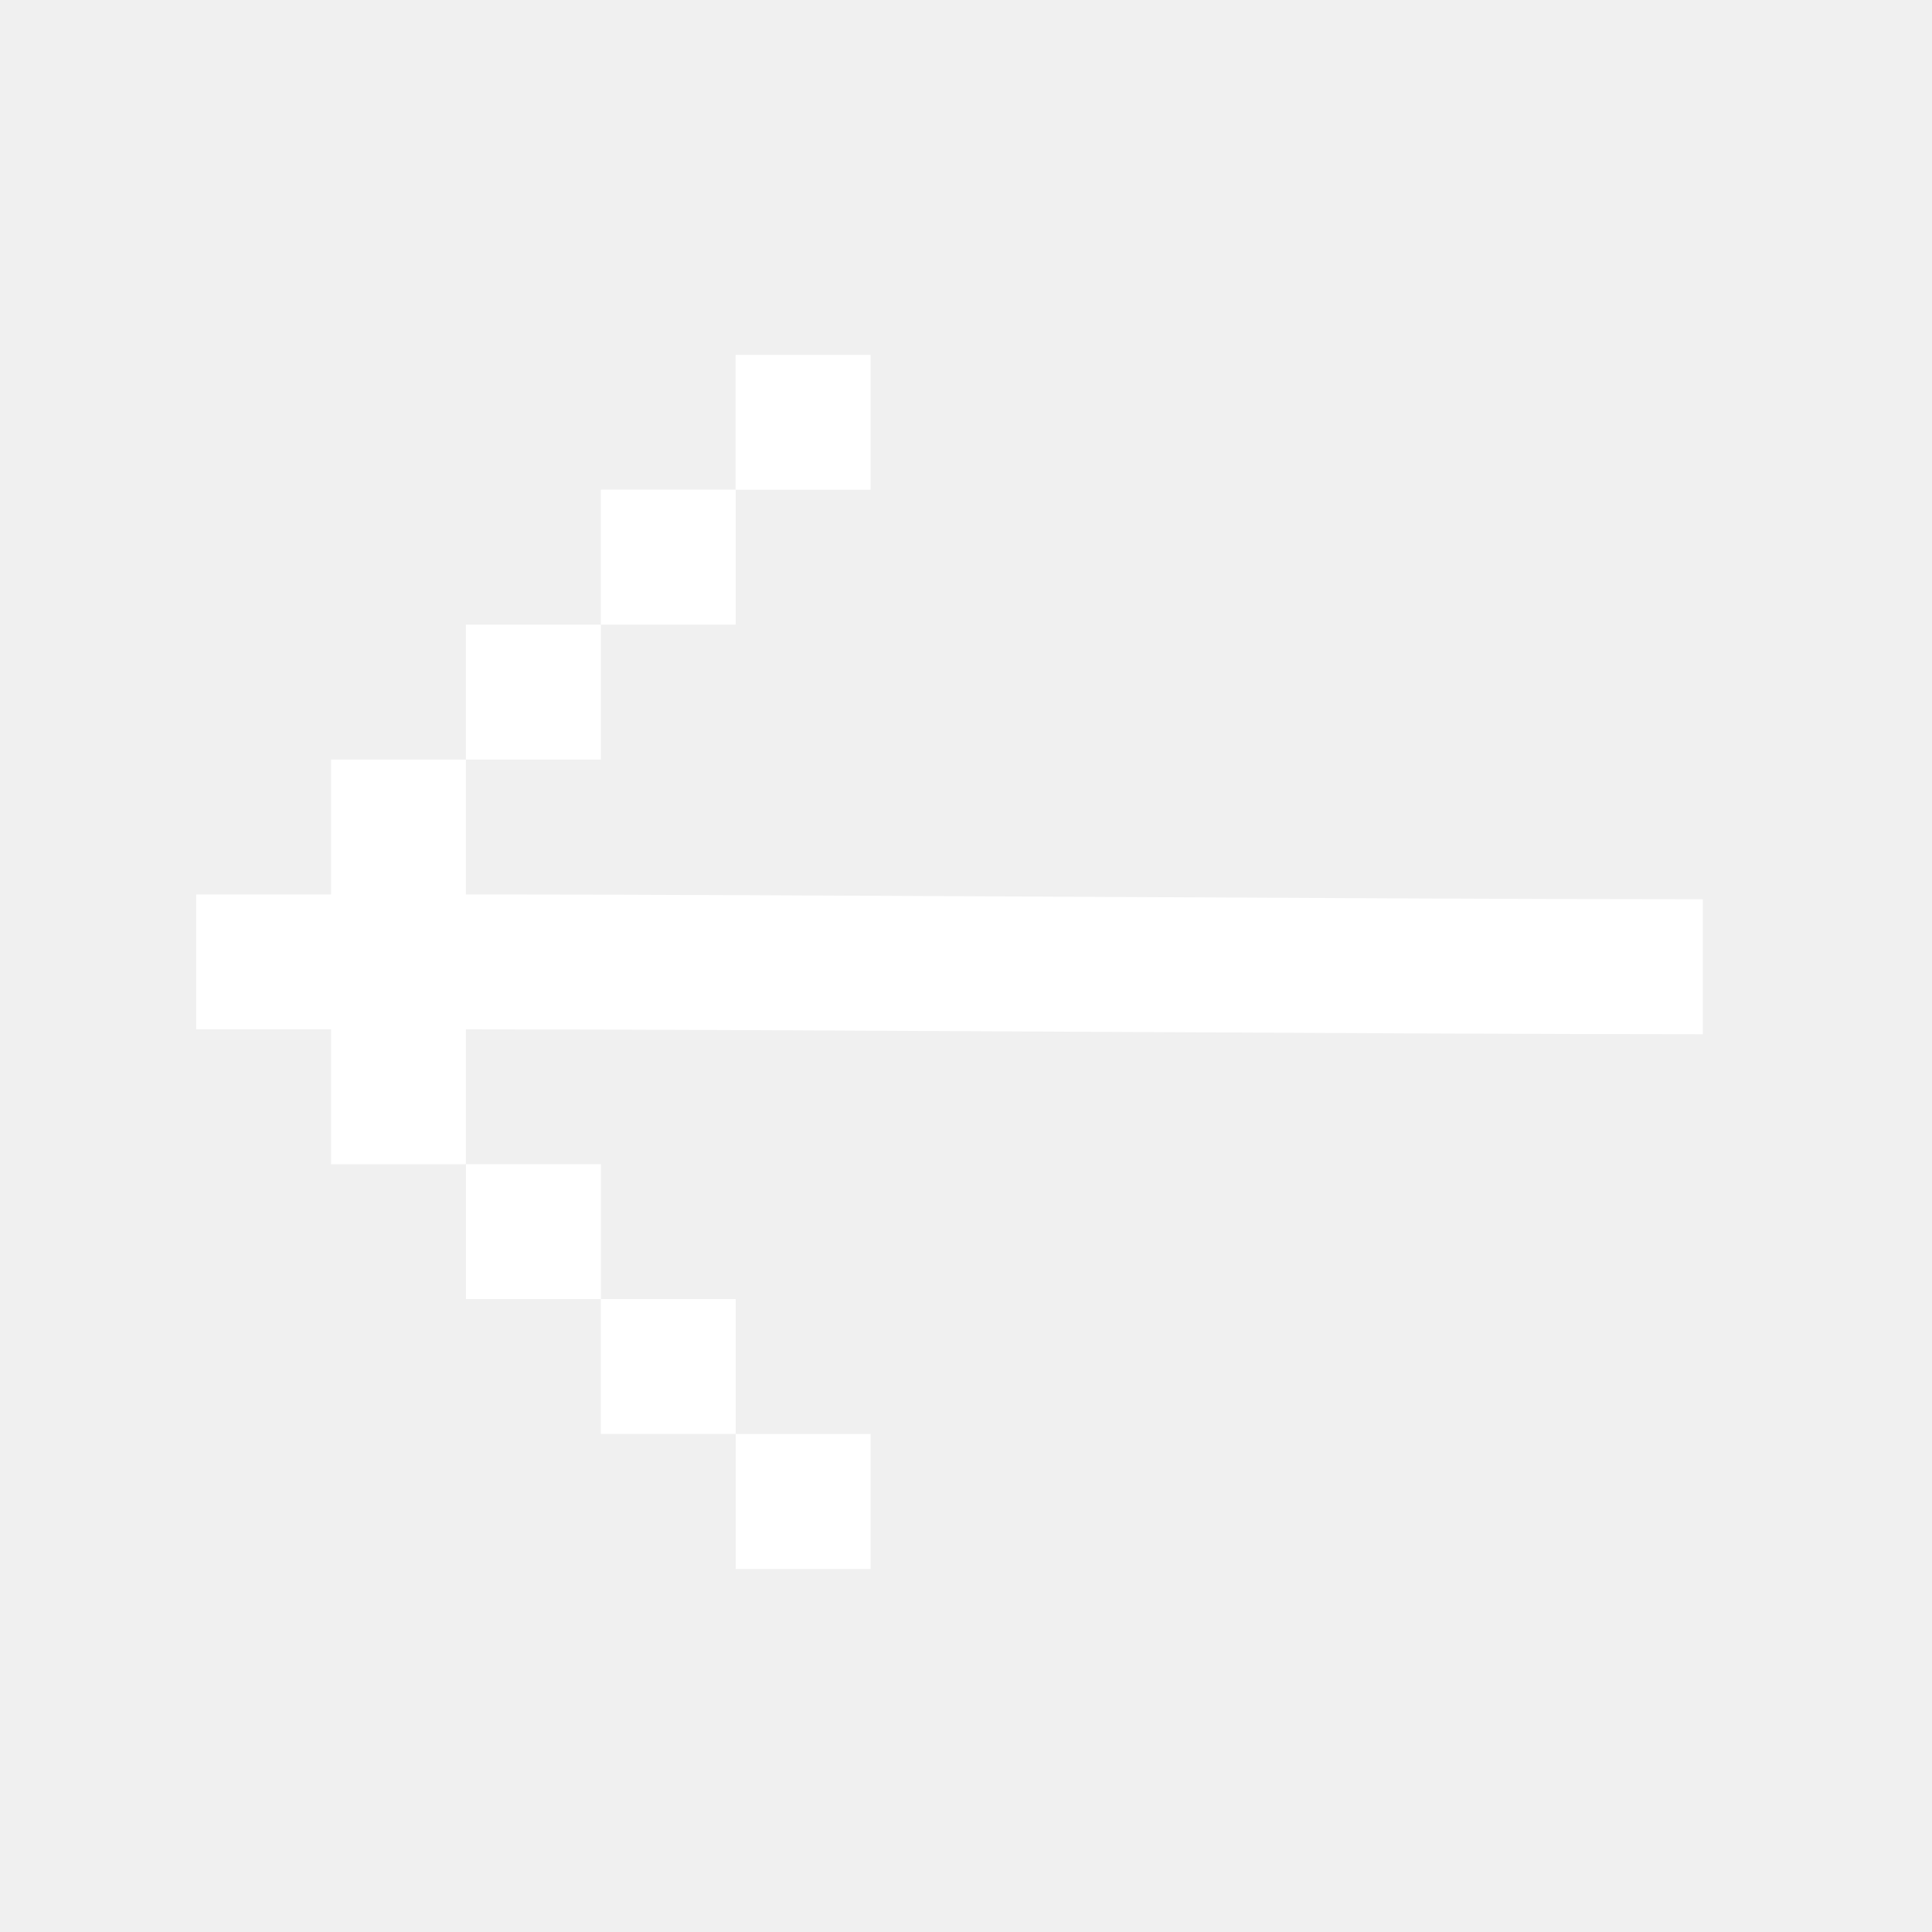
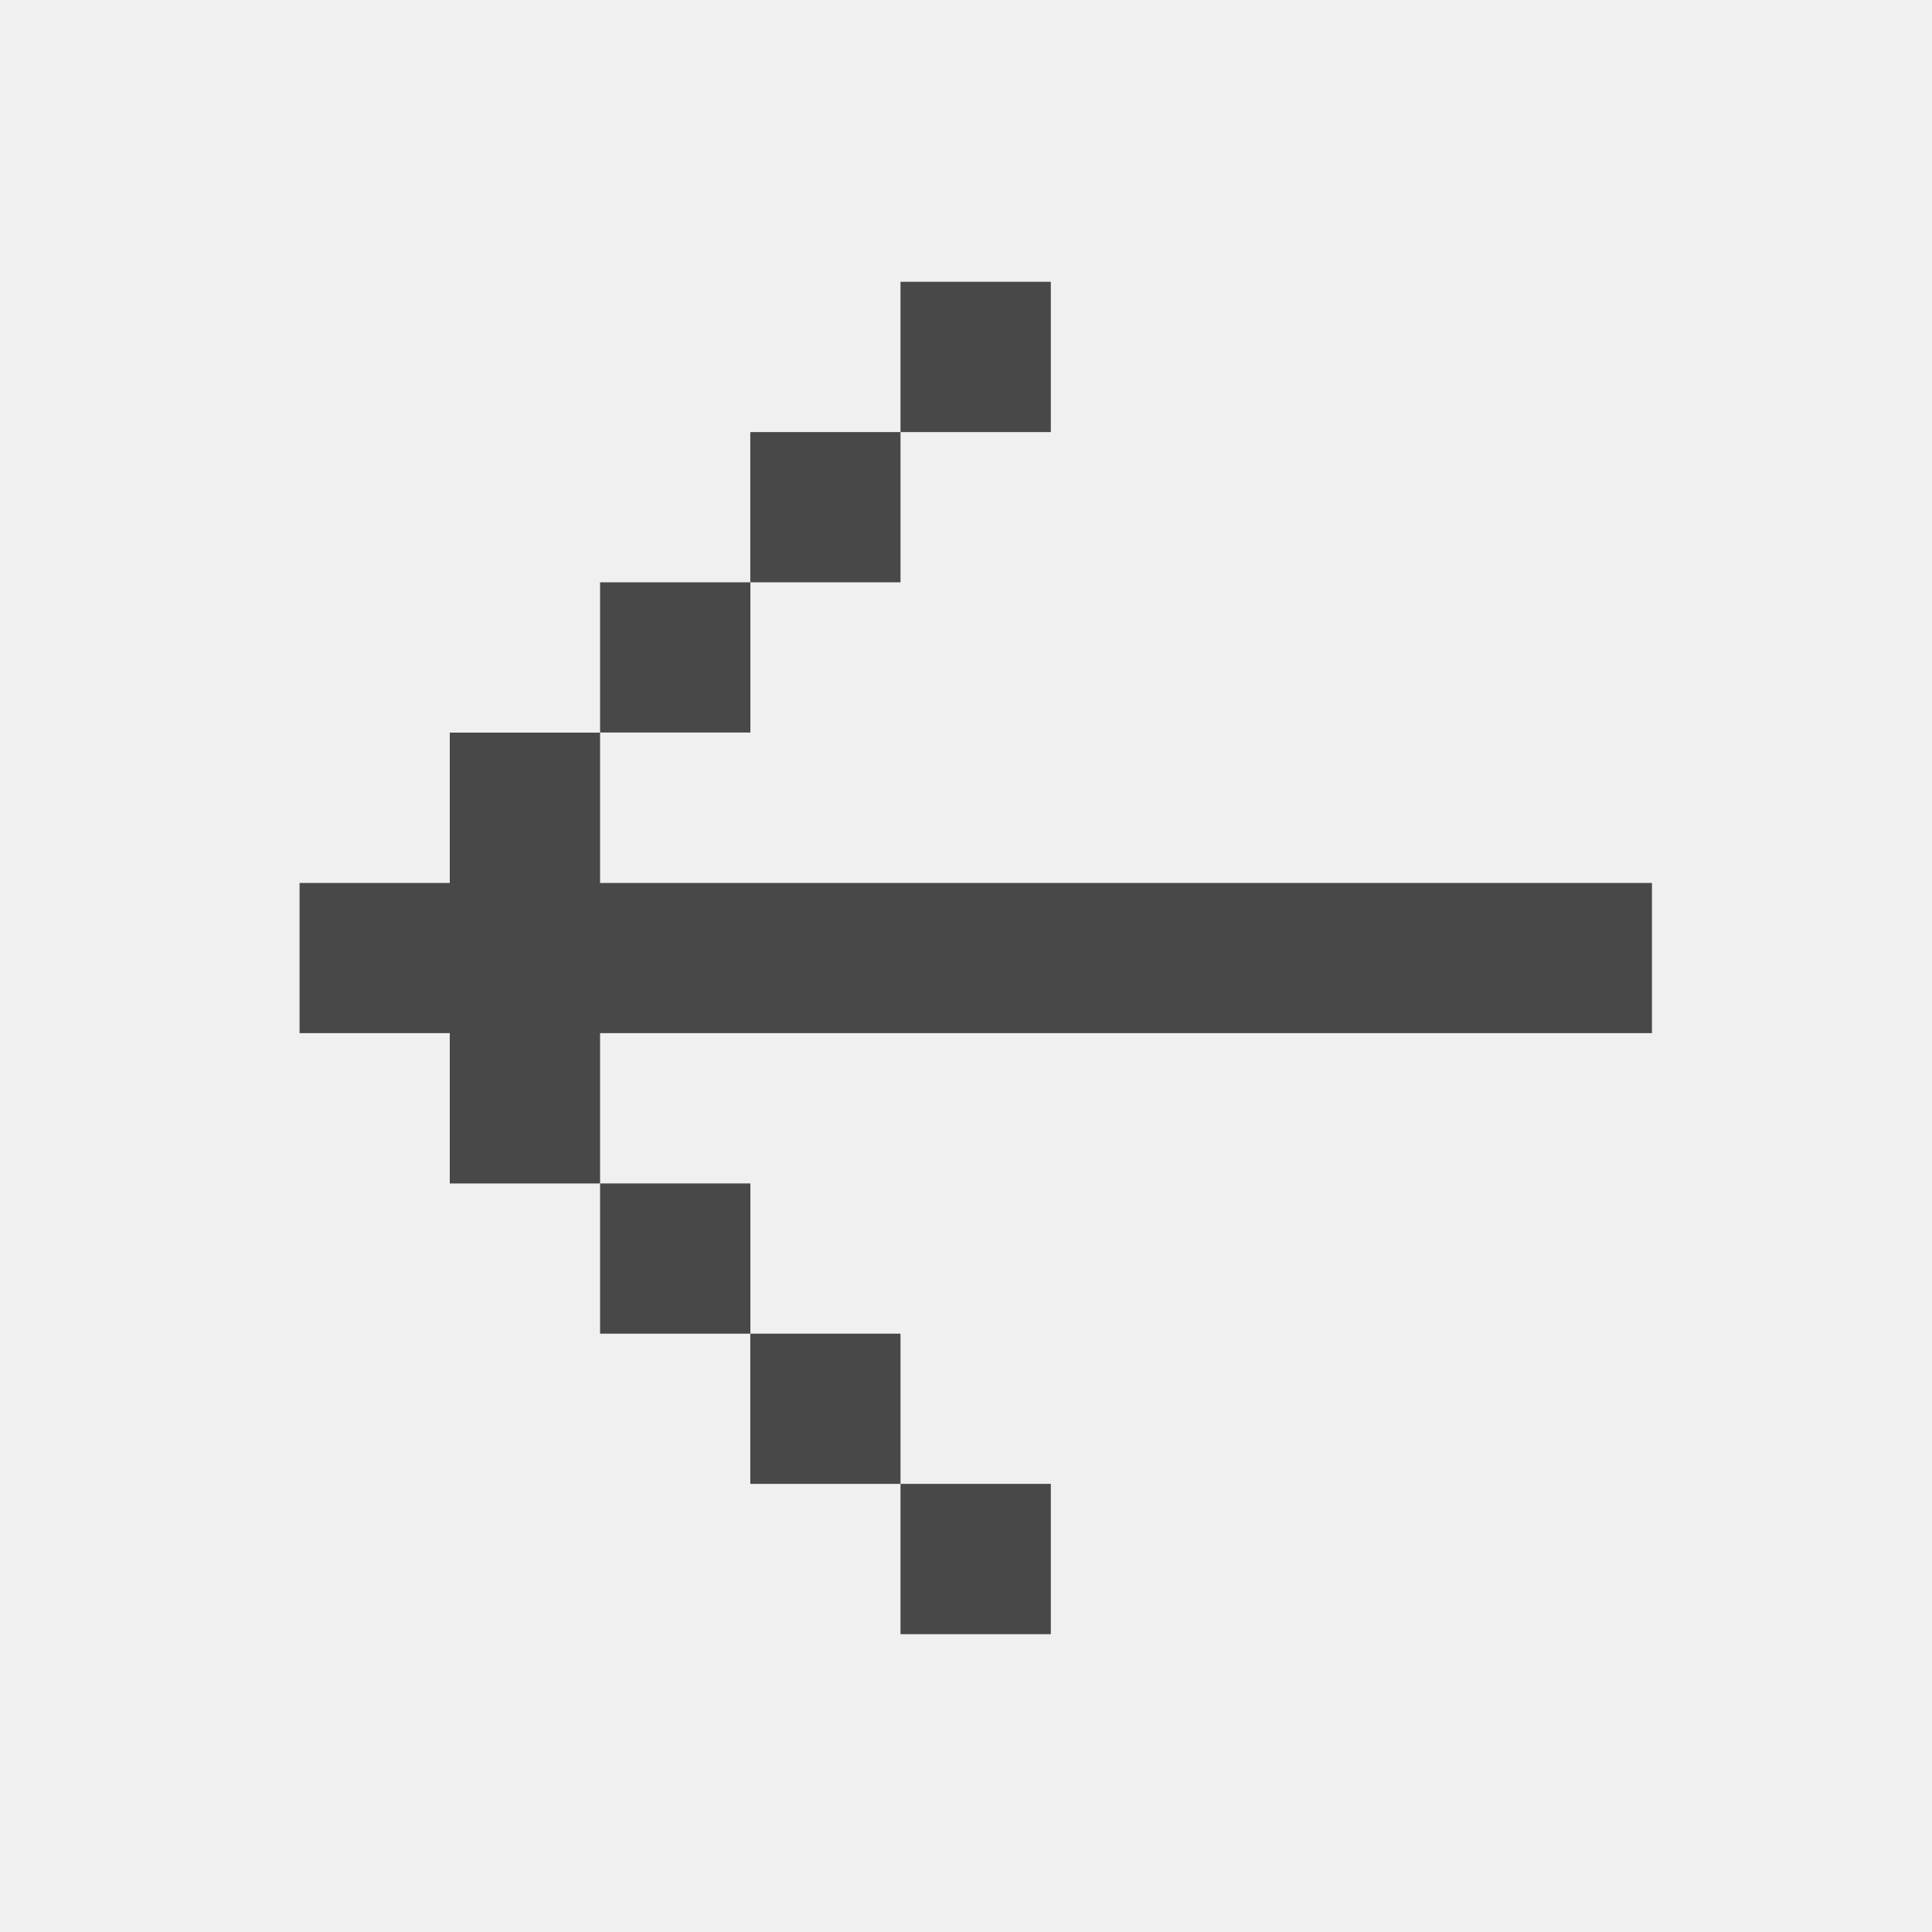
<svg xmlns="http://www.w3.org/2000/svg" width="20" height="20" viewBox="0 0 20 20" fill="none">
-   <path d="M3.427 9.259V7.863H4.823V9.259C8.082 9.259 14.369 9.309 17.627 9.309L17.627 10.706C14.369 10.706 8.082 10.656 4.823 10.656V12.052H3.427V10.656H2.031V9.259H3.427Z" fill="white" />
-   <path d="M6.22 6.466V7.863H4.823V6.466H6.22Z" fill="white" />
-   <path d="M7.616 5.069V6.466H6.22V5.069H7.616Z" fill="white" />
-   <path d="M9.012 3.674V5.07H7.615V3.674H9.012Z" fill="white" />
-   <path d="M6.221 13.448H4.824V12.052H6.221V13.448Z" fill="white" />
-   <path d="M7.616 14.844H6.22V13.448H7.616V14.844Z" fill="white" />
-   <path d="M9.013 16.242H7.616V14.845H9.013V16.242Z" fill="white" />
+   <path d="M4.656 9.14V7.584H6.212V9.14C9.841 9.14 13.471 9.14 17.101 9.14V10.695C13.471 10.695 9.841 10.695 6.212 10.695V12.251H4.656V10.695H3.101V9.14H4.656Z" fill="#484848" />
+   <path d="M7.768 6.028V7.583H6.212V6.028H7.768Z" fill="#484848" />
+   <path d="M9.322 4.473V6.028H7.767V4.473H9.322Z" fill="#484848" />
+   <path d="M10.878 2.917V4.473H9.322V2.917H10.878Z" fill="#484848" />
+   <path d="M7.768 13.806H6.212V12.251H7.768V13.806Z" fill="#484848" />
+   <path d="M9.322 15.361H7.767V13.806H9.322V15.361Z" fill="#484848" />
+   <path d="M10.878 16.917H9.322V15.361H10.878V16.917Z" fill="#484848" />
</svg>
